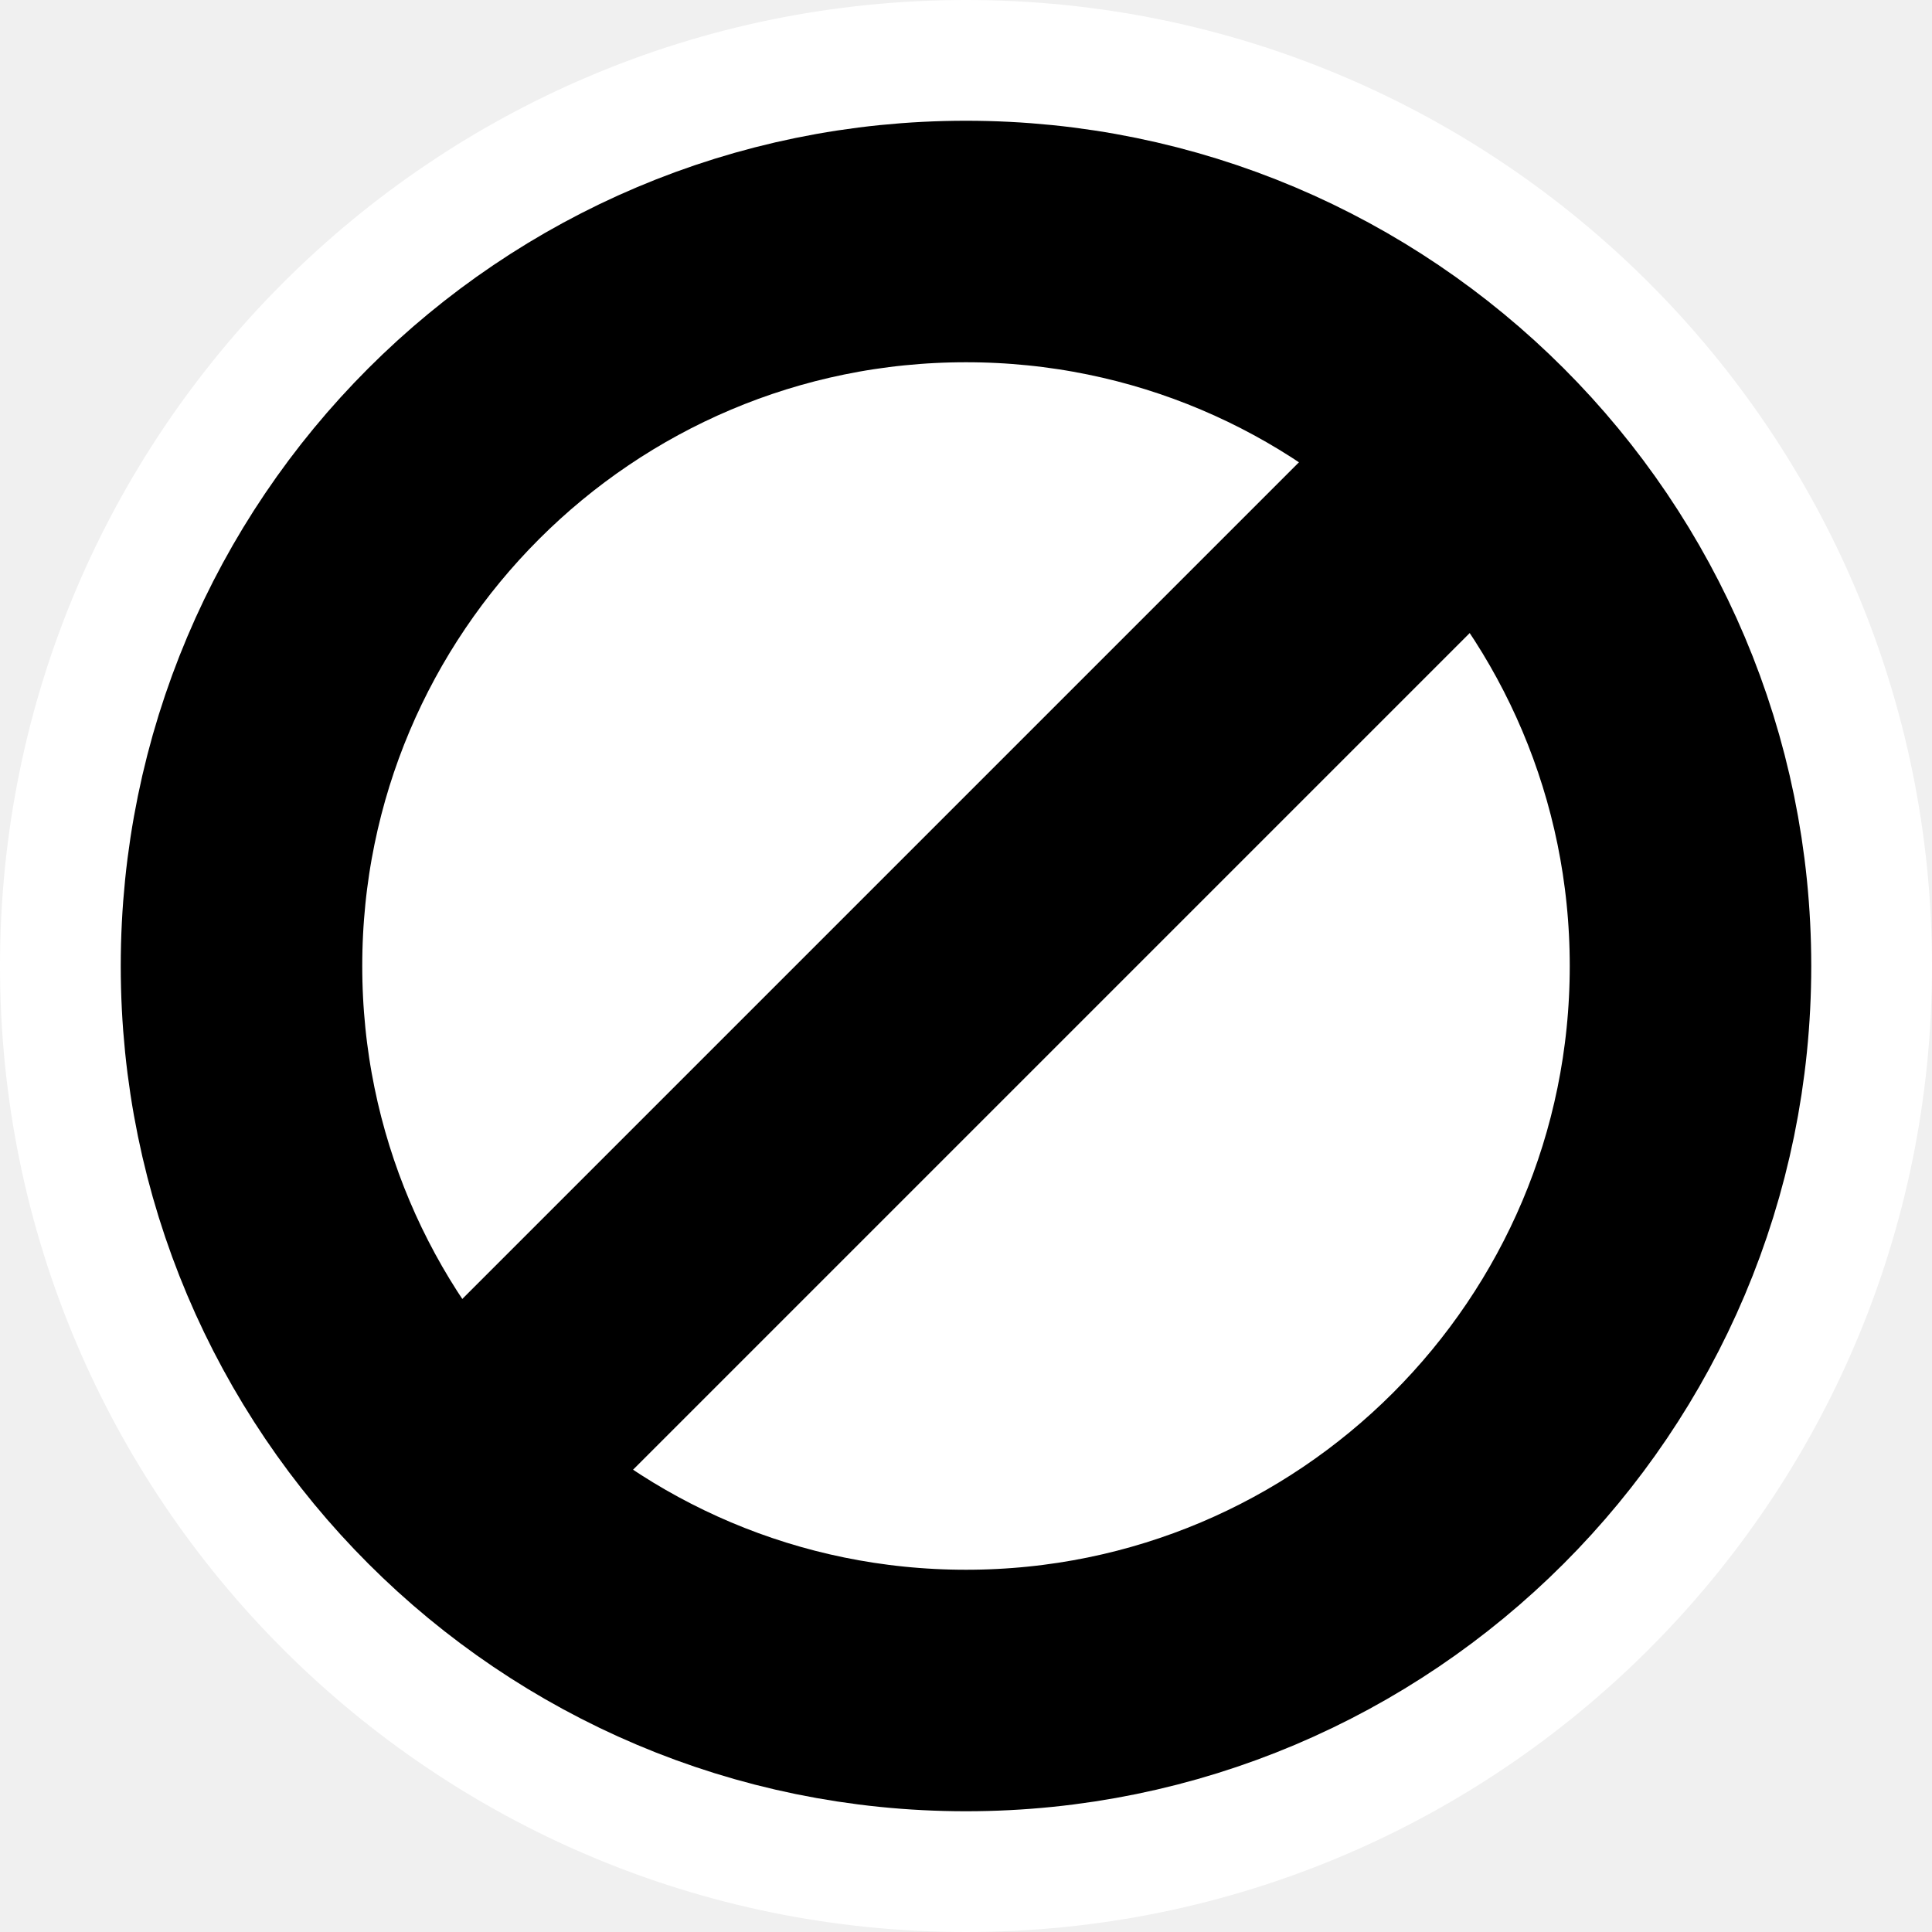
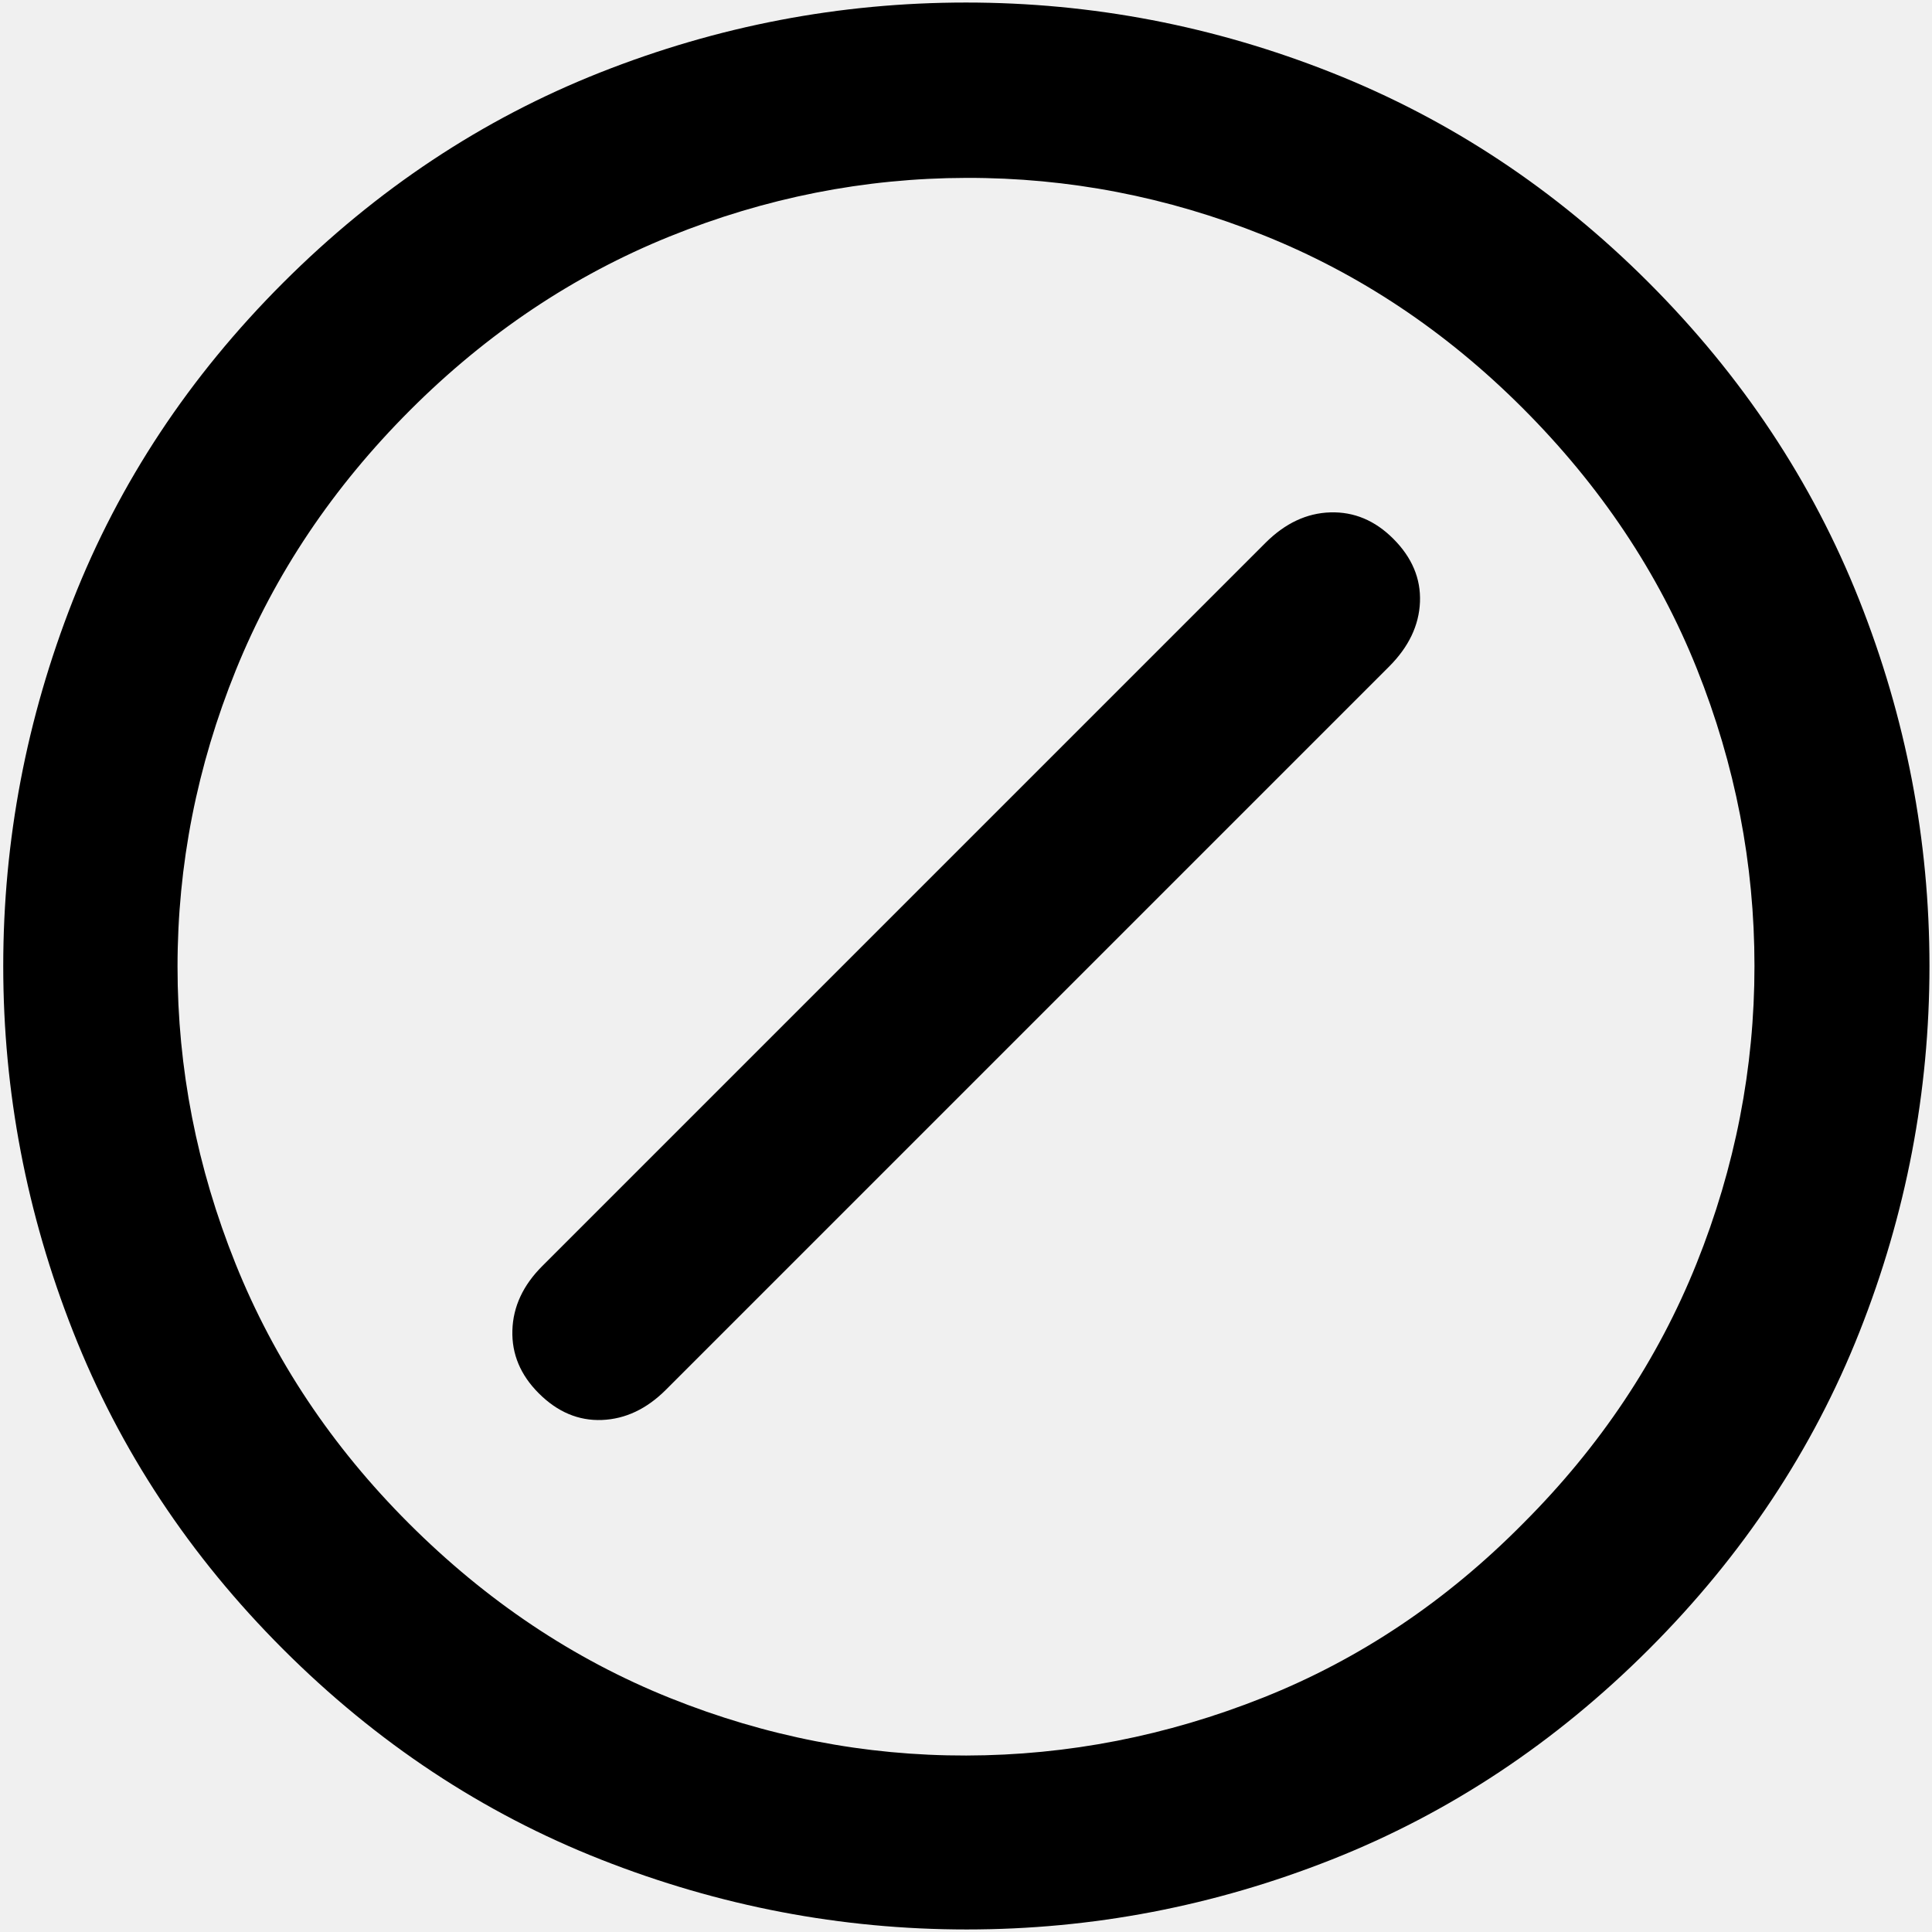
- <svg xmlns="http://www.w3.org/2000/svg" width="128" height="128">
-   <circle cx="64" cy="64" r="64" fill="#fff" />
-   <circle cx="64" cy="64" r="48" fill="none" stroke="#000" stroke-width="16" />
-   <path stroke="#000" stroke-width="16" d="M96 32L32 96" />
+ <svg xmlns="http://www.w3.org/2000/svg" width="128px" height="128px" viewBox="0 0 128 128" version="1.1">
+   <g id="Page-1" stroke="none" stroke-width="1" fill="none" fill-rule="evenodd">
+     <g id="Detail" transform="translate(-224, -137)" fill="#000000" fill-rule="nonzero">
+       <path d="M288,265 C296.779,265 305.032,263.321 312.757,259.963 C320.483,256.605 327.287,251.985 333.169,246.103 C339.051,240.221 343.66,233.428 346.996,225.724 C350.332,218.021 352,209.779 352,201 C352,192.221 350.332,183.979 346.996,176.276 C343.66,168.572 339.04,161.768 333.136,155.864 C327.232,149.96 320.417,145.34 312.691,142.004 C304.966,138.668 296.713,137 287.934,137 C279.243,137 271.034,138.668 263.309,142.004 C255.583,145.34 248.768,149.96 242.864,155.864 C236.96,161.768 232.34,168.572 229.004,176.276 C225.668,183.979 224,192.221 224,201 C224,209.779 225.679,218.021 229.037,225.724 C232.395,233.428 237.015,240.221 242.897,246.103 C248.779,251.985 255.583,256.605 263.309,259.963 C271.034,263.321 279.265,265 288,265 Z M288,253.214 C280.801,253.214 274.041,251.864 267.72,249.165 C261.399,246.465 255.857,242.734 251.095,237.971 C246.332,233.209 242.612,227.667 239.934,221.346 C237.257,215.025 235.918,208.243 235.918,201 C235.918,193.801 237.257,187.041 239.934,180.72 C242.612,174.399 246.332,168.846 251.095,164.062 C255.857,159.277 261.388,155.535 267.687,152.835 C273.986,150.136 280.735,148.786 287.934,148.786 C295.221,148.786 302.014,150.136 308.313,152.835 C314.612,155.535 320.154,159.277 324.938,164.062 C329.723,168.846 333.465,174.399 336.165,180.72 C338.864,187.041 340.214,193.801 340.214,201 C340.258,208.243 338.919,215.025 336.198,221.346 C333.476,227.667 329.745,233.209 325.004,237.971 C320.263,242.734 314.733,246.465 308.412,249.165 C302.091,251.864 295.287,253.214 288,253.214 Z M288,241.033 C289.756,241.033 291.16,240.462 292.214,239.321 C293.267,238.18 293.794,236.709 293.794,234.909 L293.794,167.156 C293.794,165.313 293.267,163.82 292.214,162.679 C291.16,161.538 289.756,160.967 288,160.967 C286.288,160.967 284.894,161.538 283.819,162.679 C282.743,163.82 282.206,165.313 282.206,167.156 L282.206,234.909 C282.206,236.709 282.743,238.18 283.819,239.321 C284.894,240.462 286.288,241.033 288,241.033 Z" id="1" transform="translate(288, 201) rotate(45) translate(-288, -201) " />
+     </g>
+   </g>
</svg>
